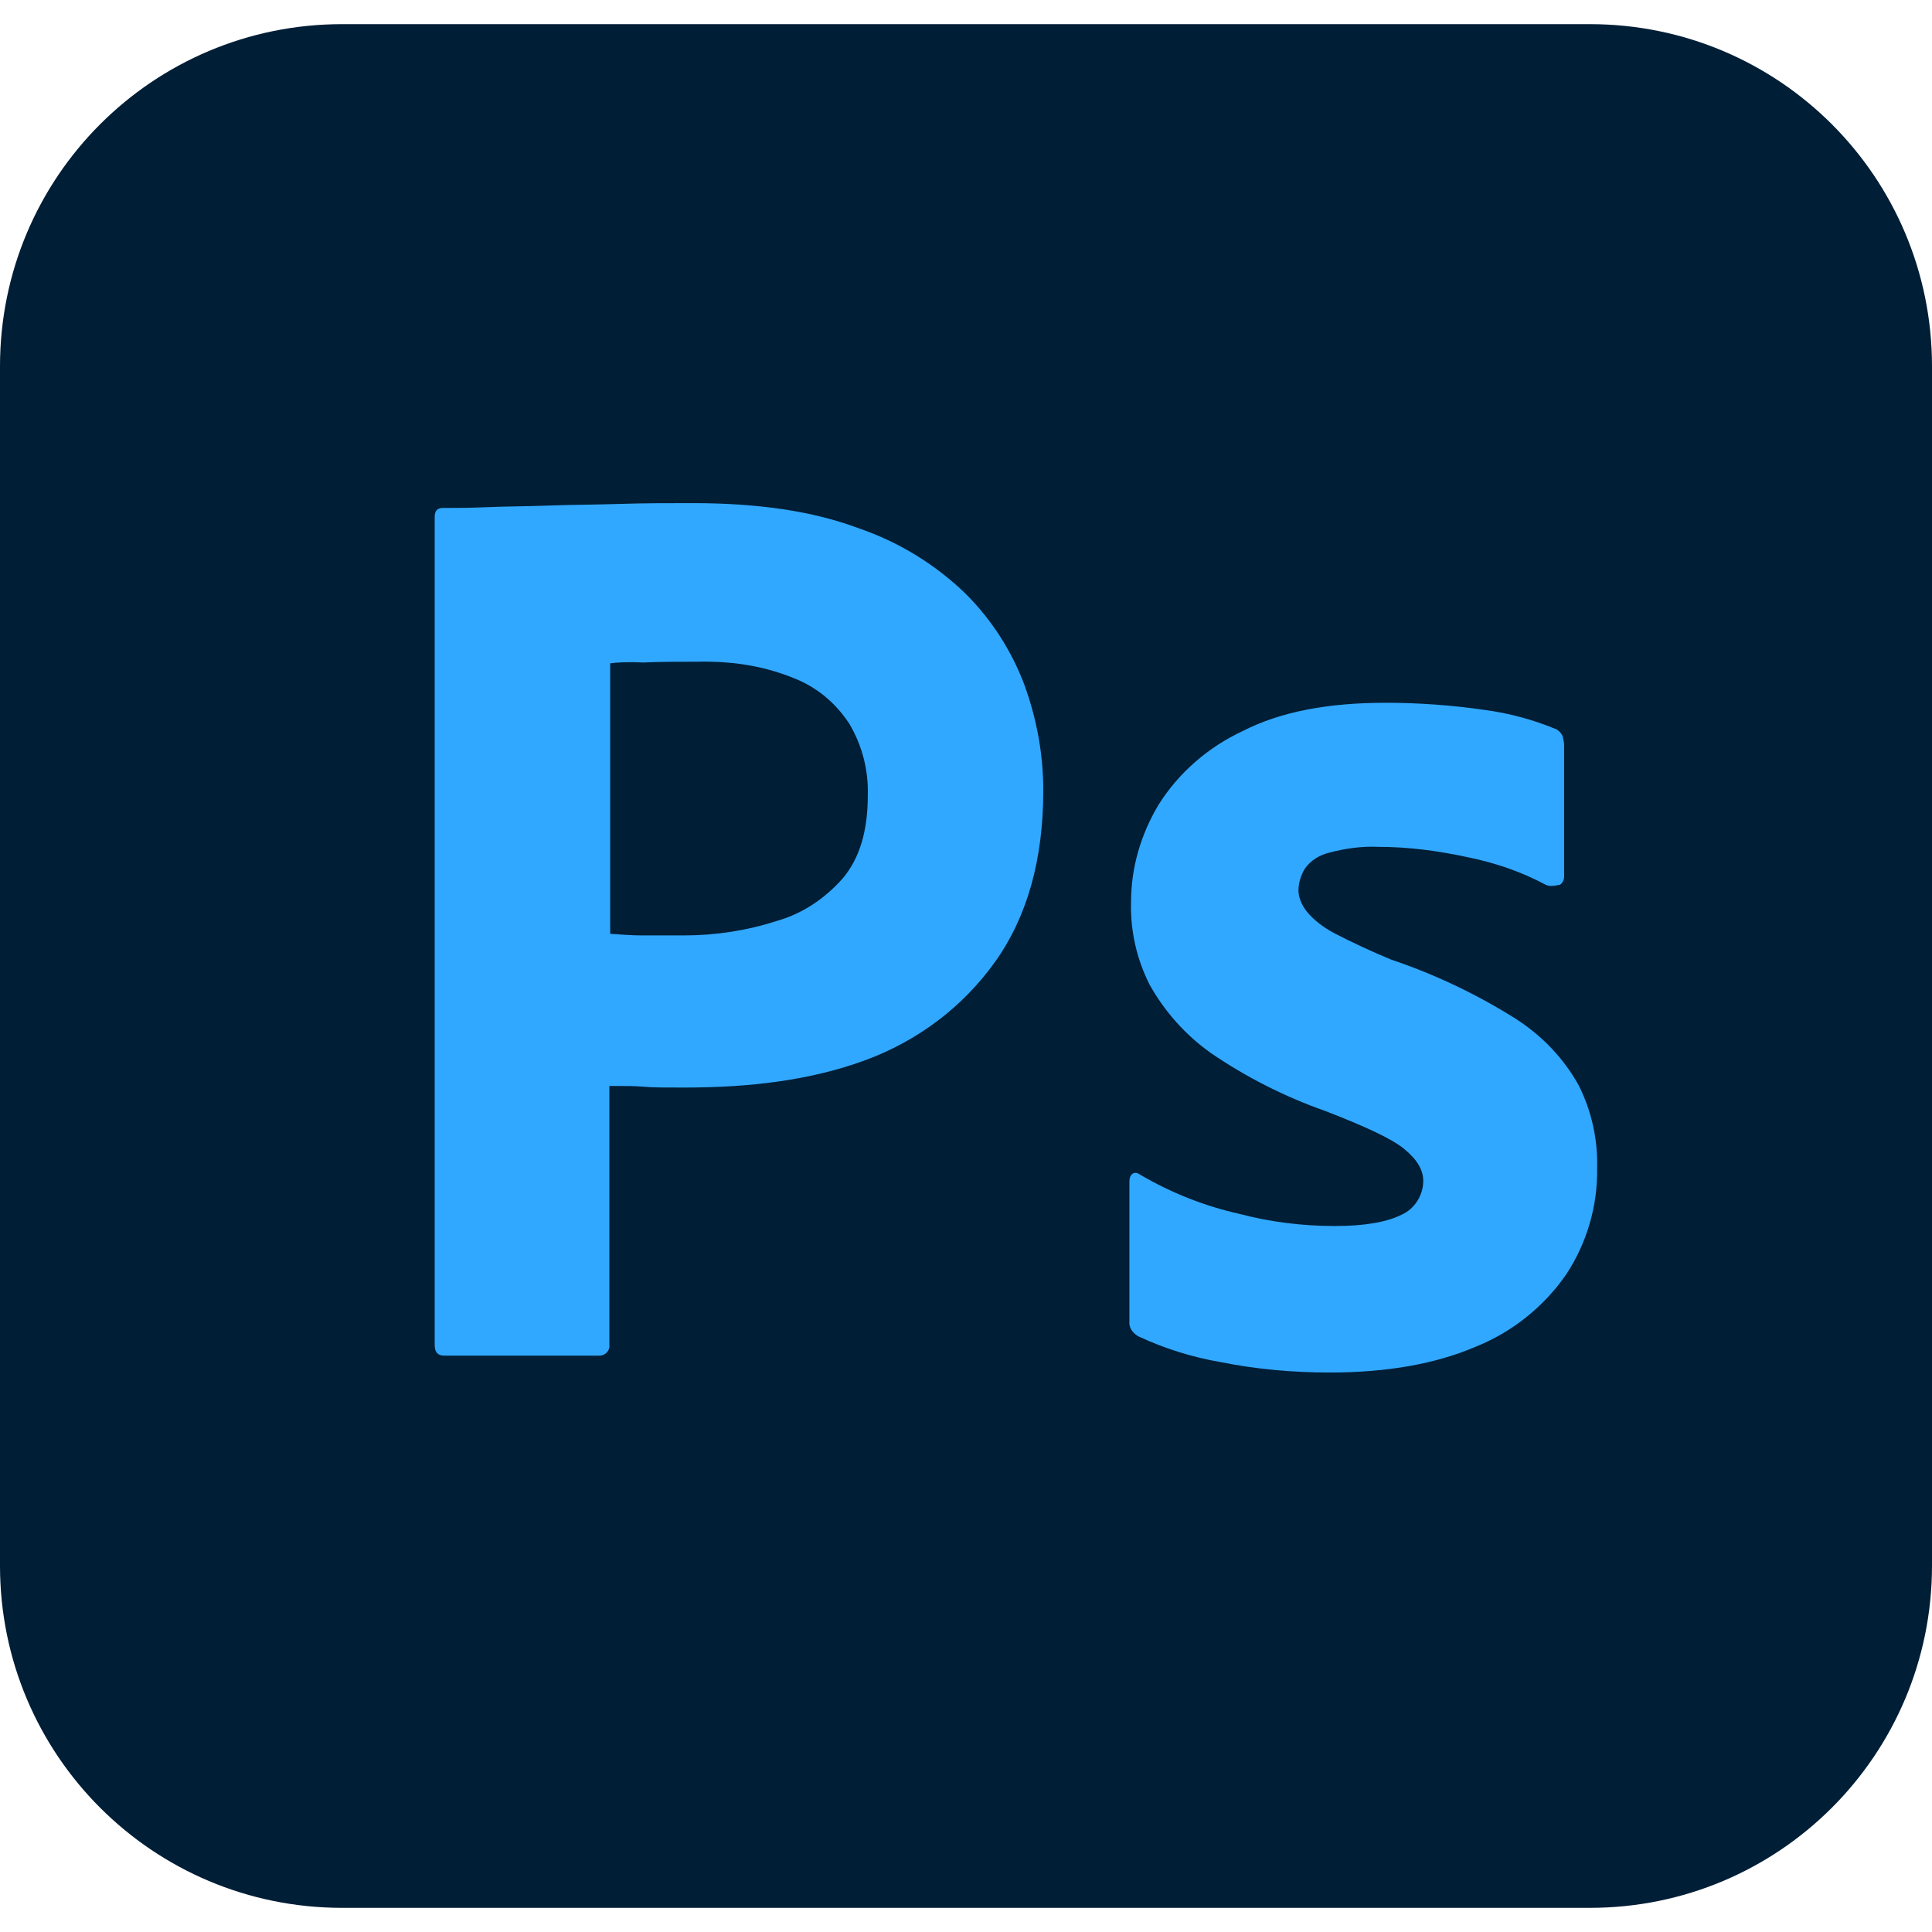
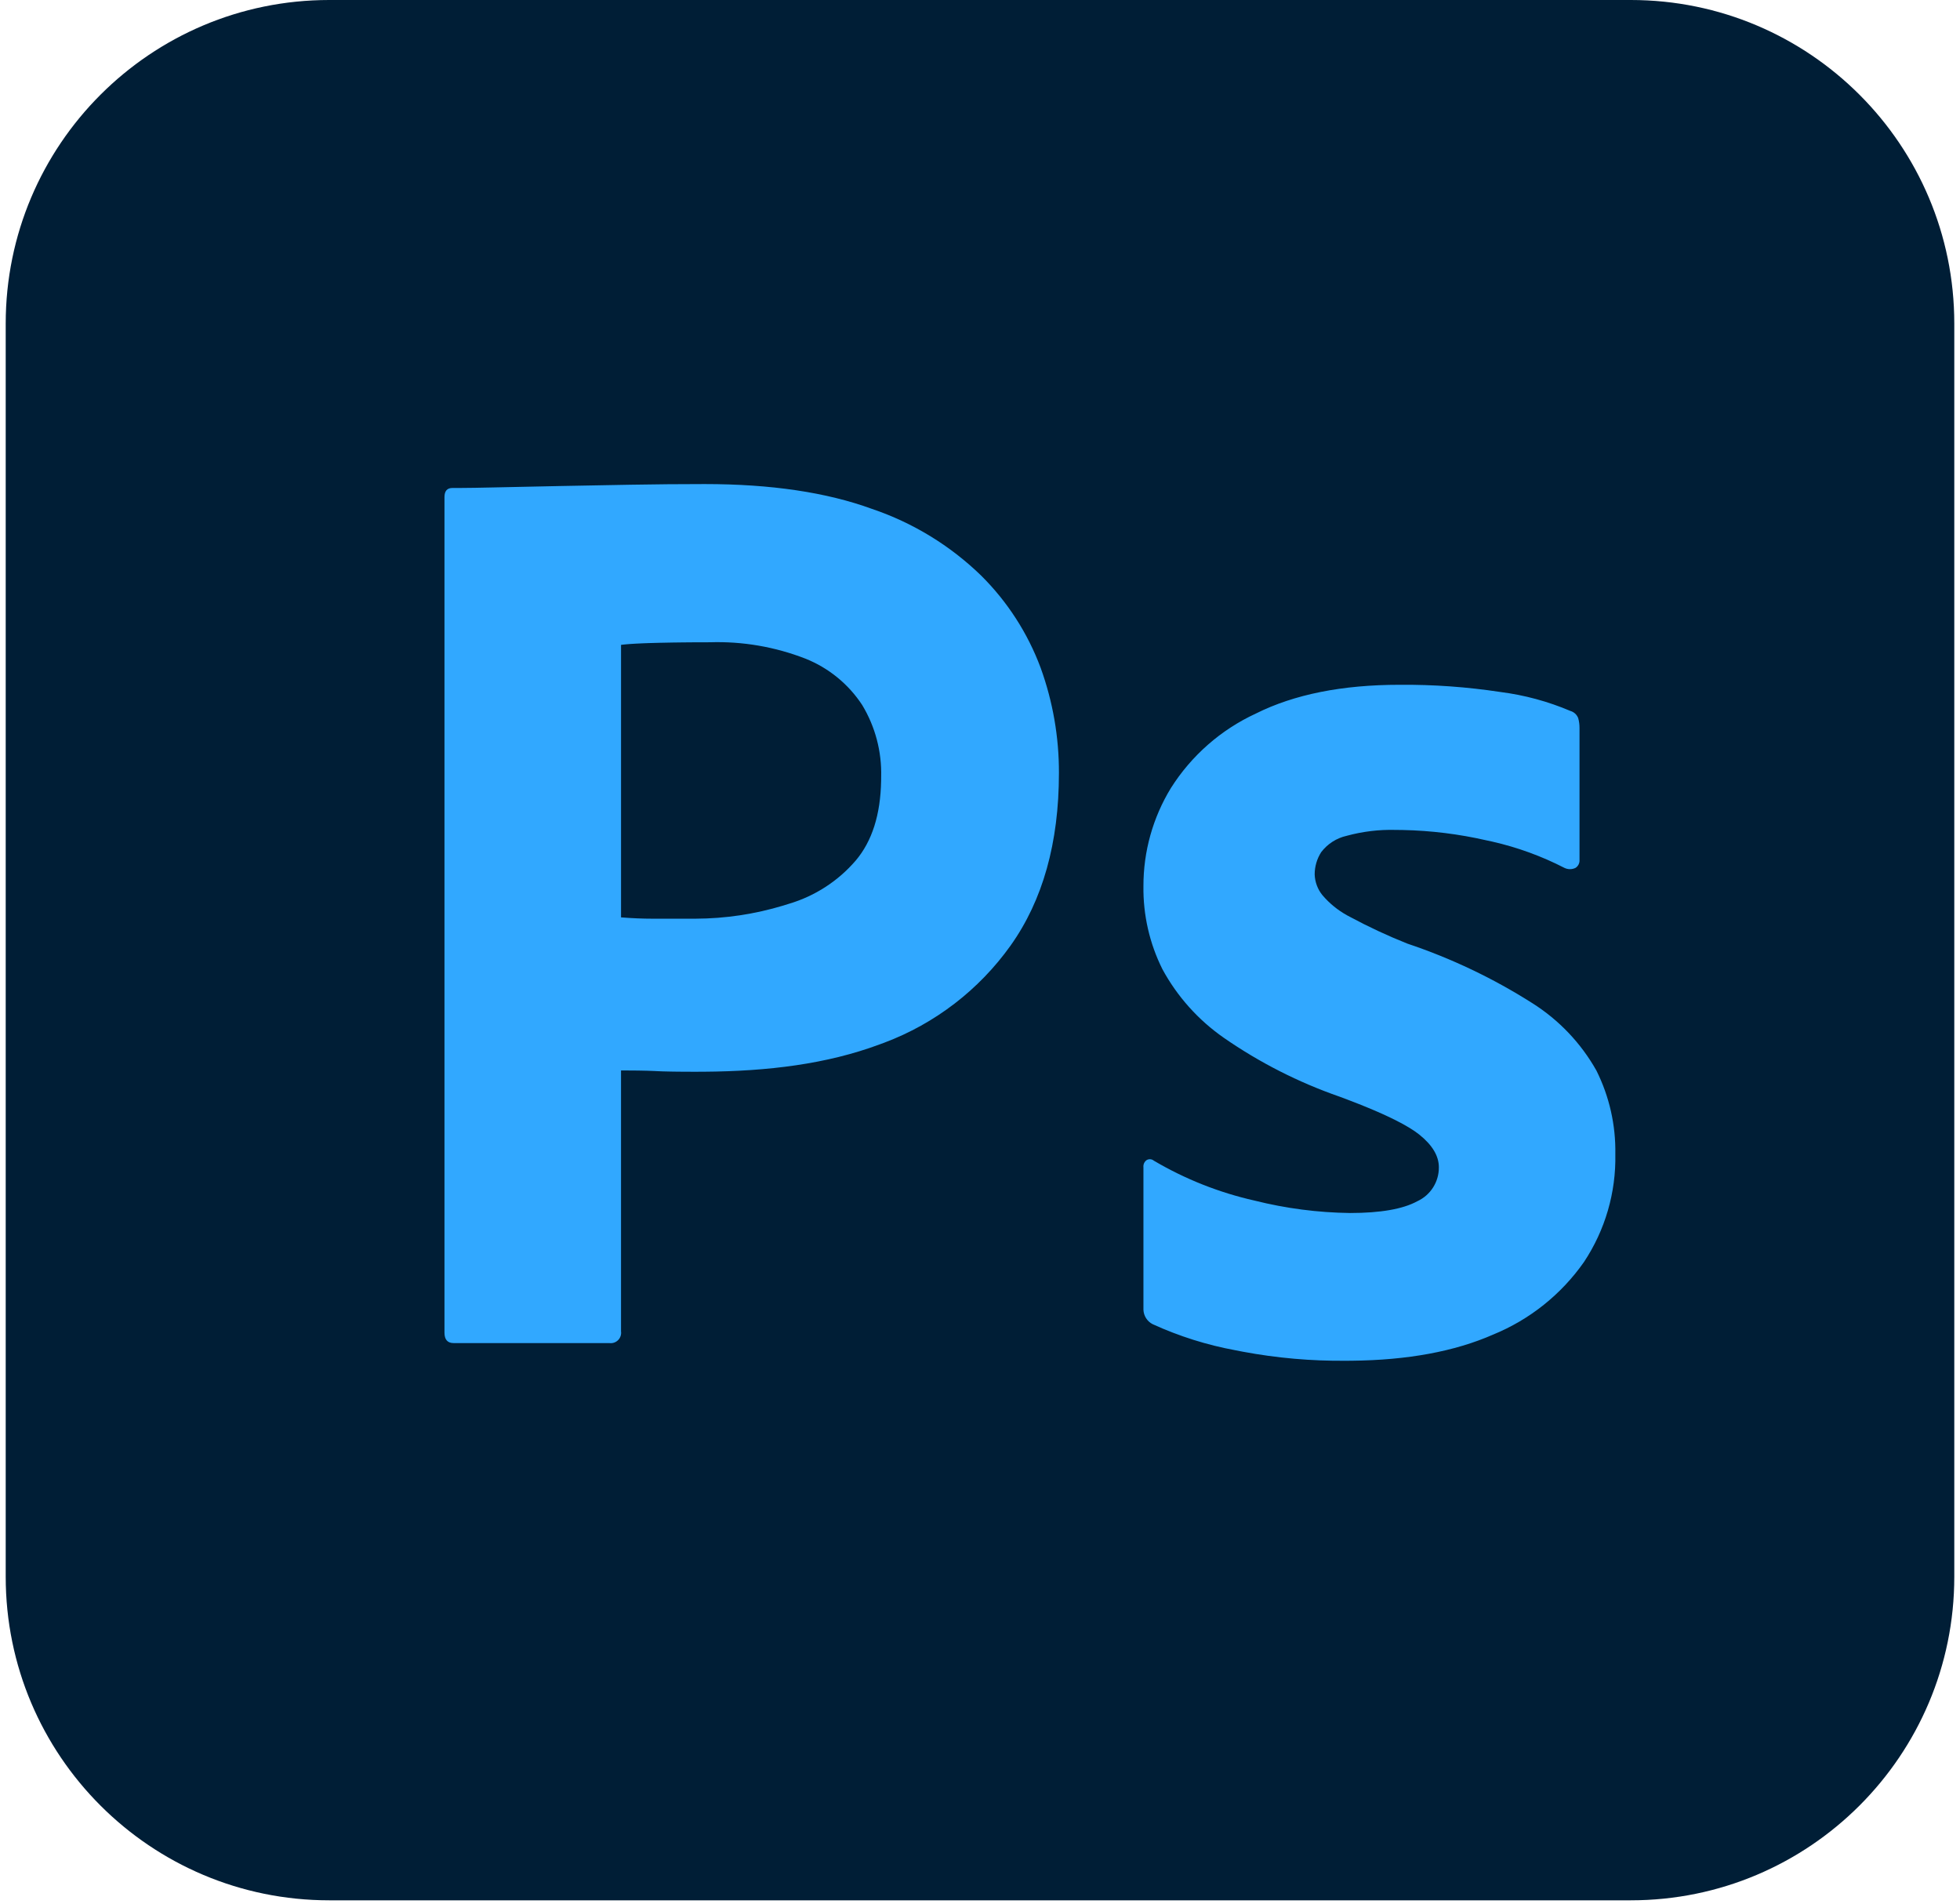
- <svg xmlns="http://www.w3.org/2000/svg" viewBox="0 0 128 128">
-   <path fill="#001e36" d="M22.667 1.6h82.666C117.867 1.6 128 11.733 128 24.267v79.466c0 12.534-10.133 22.667-22.667 22.667H22.667C10.133 126.4 0 116.267 0 103.733V24.267C0 11.733 10.133 1.6 22.667 1.6Z" />
-   <path fill="#31a8ff" d="M45.867 33.333c-1.6 0-3.2 0-4.853.054-1.654.053-3.201.053-4.641.107-1.44.053-2.773.053-4.053.106-1.227.053-2.08.053-2.987.053-.373 0-.533.213-.533.587v54.88c0 .48.213.694.64.694h10.347c.373-.054.64-.374.586-.747v-17.12c1.013 0 1.76 0 2.294.053.533.053 1.386.053 2.666.053 4.374 0 8.374-.48 12-1.813 3.467-1.28 6.454-3.52 8.587-6.507 2.133-2.986 3.2-6.773 3.2-11.36 0-2.4-.426-4.693-1.226-6.933A16.98 16.98 0 0 0 64 39.36a19.049 19.049 0 0 0-7.147-4.374c-2.987-1.12-6.613-1.653-10.986-1.653Zm1.19 10.505c1.9.036 3.75.368 5.476 1.068 1.547.587 2.827 1.654 3.734 3.04a8.779 8.779 0 0 1 1.227 4.748c0 2.346-.534 4.16-1.654 5.493-1.174 1.333-2.667 2.347-4.373 2.827-1.974.64-4.054.959-6.134.959h-2.827c-.64 0-1.332-.053-2.079-.106v-17.92c.373-.054 1.12-.107 2.187-.053 1.013-.054 2.239-.054 3.626-.054.273-.007.546-.008.817-.002zm44.73 2.723c-3.787 0-6.934.586-9.44 1.866-2.293 1.067-4.267 2.773-5.6 4.906-1.173 1.974-1.814 4.16-1.814 6.454a11.447 11.447 0 0 0 1.227 5.44 13.809 13.809 0 0 0 4.054 4.533 32.629 32.629 0 0 0 7.573 3.84c2.613 1.013 4.373 1.813 5.227 2.506.853.694 1.28 1.387 1.28 2.134 0 .96-.587 1.867-1.44 2.24-.96.48-2.4.747-4.427.747-2.133 0-4.267-.267-6.294-.8a22.834 22.834 0 0 1-6.613-2.613c-.16-.107-.32-.16-.48-.053-.16.106-.213.319-.213.479v9.28c-.053.427.213.8.587 1.013a21.49 21.49 0 0 0 5.44 1.707c2.4.48 4.799.693 7.252.693 3.84 0 7.041-.586 9.654-1.706 2.4-.96 4.48-2.613 5.973-4.747a12.41 12.41 0 0 0 2.08-7.093 11.512 11.512 0 0 0-1.226-5.493c-1.014-1.814-2.454-3.307-4.214-4.427a38.625 38.625 0 0 0-8.213-3.894 48.784 48.784 0 0 1-3.787-1.76c-.693-.373-1.333-.853-1.813-1.44-.32-.427-.533-.906-.533-1.386 0-.48.16-1.013.426-1.44.374-.533.96-.907 1.653-1.067 1.014-.266 2.134-.427 3.2-.374 2.027 0 4 .267 5.974.694 1.814.373 3.52.96 5.12 1.814.213.106.48.106.96 0a.656.656 0 0 0 .267-.534v-8.693c0-.214-.054-.427-.107-.64-.107-.213-.32-.427-.533-.48A18.762 18.762 0 0 0 98.4 47.04a45.98 45.98 0 0 0-6.613-.48z" />
+ <svg xmlns="http://www.w3.org/2000/svg" width="1.03em" height="1em" viewBox="0 0 256 250">
+   <rect width="256" height="249.6" fill="#001e36" rx="42.5" />
+   <path fill="#31a8ff" d="M57.644 175.035V65.297q0-1.201 1.031-1.202l1.087-.003l1.858-.02l2.582-.051l8.65-.183l9.275-.172q4.893-.085 9.702-.086q13.05 0 21.982 3.263a38.1 38.1 0 0 1 14.34 8.758a33.6 33.6 0 0 1 7.814 12.108a40.2 40.2 0 0 1 2.405 13.824q0 13.741-6.355 22.669a35.9 35.9 0 0 1-16.6 12.756l-.573.21c-6.973 2.601-14.695 3.541-23.164 3.6l-1.316.004l-1.953-.01l-.985-.014l-1.098-.026l-.662-.026l-.402-.021l-.989-.036l-1.209-.025l-1.82-.013l-.405-.001v34.263a1.366 1.366 0 0 1-1.546 1.546H58.847q-1.204.001-1.203-1.374M80.84 84.703v35.792q2.23.173 4.12.172h5.668a40.3 40.3 0 0 0 11.533-1.727l.746-.233a18.5 18.5 0 0 0 8.759-5.668q3.228-3.807 3.344-10.492l.005-.499c.09-3.322-.774-6.6-2.491-9.445a16 16 0 0 0-7.47-6.097a31.8 31.8 0 0 0-12.537-2.146l-2.178.006l-1.374.012l-1.311.017l-1.85.036l-1.35.038l-.701.026l-.937.044l-.798.049l-.455.036l-.393.038l-.173.02zm123.93 29.284a40.2 40.2 0 0 0-9.458-3.442l-.76-.164a54.3 54.3 0 0 0-11.009-1.363l-.926-.011a22.2 22.2 0 0 0-6.44.773a5.8 5.8 0 0 0-3.35 2.146a5.4 5.4 0 0 0-.858 2.92a4.56 4.56 0 0 0 1.03 2.747a11.7 11.7 0 0 0 3.235 2.637l.372.197a72 72 0 0 0 7.556 3.52a75 75 0 0 1 16.4 7.814a24.94 24.94 0 0 1 8.416 8.845a23.6 23.6 0 0 1 2.49 10.99a24.7 24.7 0 0 1-4.122 14.169a27.1 27.1 0 0 1-11.936 9.53q-7.556 3.32-18.557 3.432l-.762.004a70 70 0 0 1-13.556-1.188l-.956-.186a46.3 46.3 0 0 1-10.905-3.435a2.22 2.22 0 0 1-1.202-1.89v-18.718a1.01 1.01 0 0 1 .43-.945a.83.83 0 0 1 .944.086a45.9 45.9 0 0 0 13.223 5.238a54.5 54.5 0 0 0 12.537 1.632q6.009 0 8.844-1.546a4.86 4.86 0 0 0 2.834-4.465q0-2.23-2.576-4.293q-1.08-.864-3.097-1.88l-.643-.316l-.686-.323l-.36-.164l-.754-.334l-.393-.17l-.82-.344l-.427-.175l-.886-.355l-.46-.18l-.953-.367l-.997-.373a63 63 0 0 1-15.199-7.728a26.2 26.2 0 0 1-8.071-9.016a23.7 23.7 0 0 1-2.49-10.905a24.6 24.6 0 0 1 3.606-12.88c2.7-4.27 6.576-7.67 11.163-9.788q7.555-3.776 18.89-3.779a83.6 83.6 0 0 1 13.224.945a34.7 34.7 0 0 1 9.206 2.49c.473.136.854.485 1.03.945c.117.419.174.852.172 1.288v17.345c.025.41-.172.803-.515 1.03a1.66 1.66 0 0 1-1.478 0" />
</svg>
